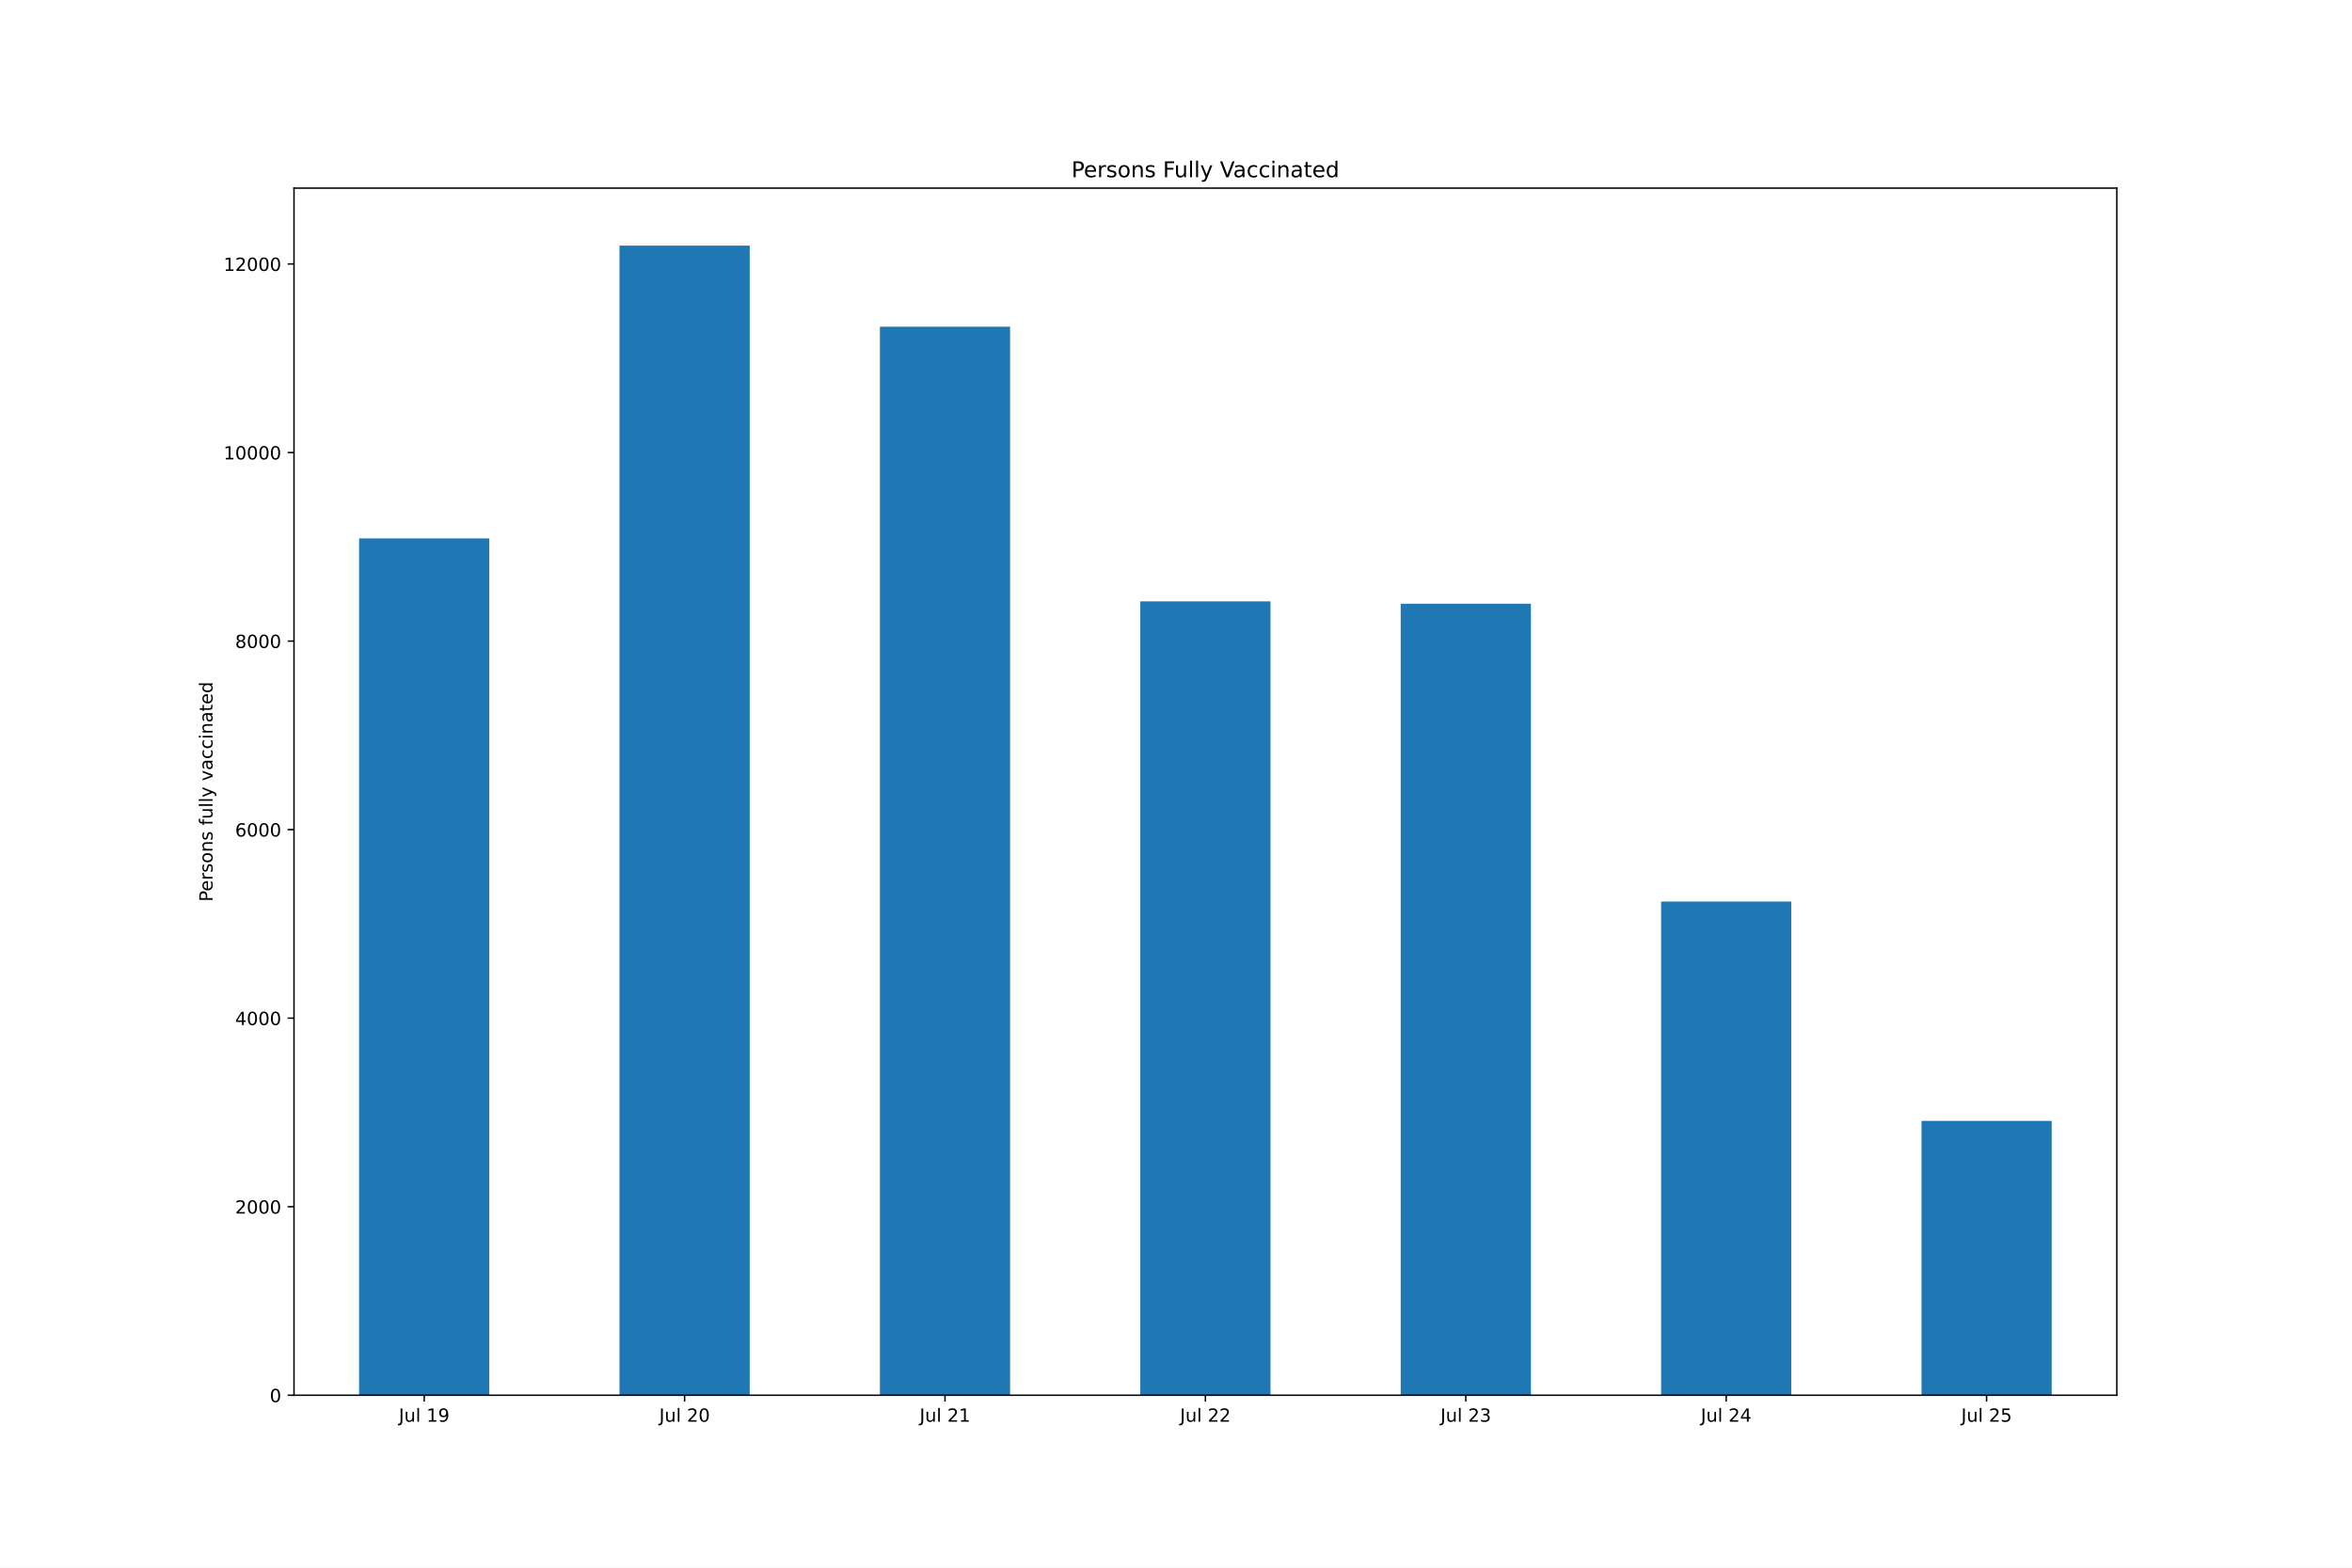
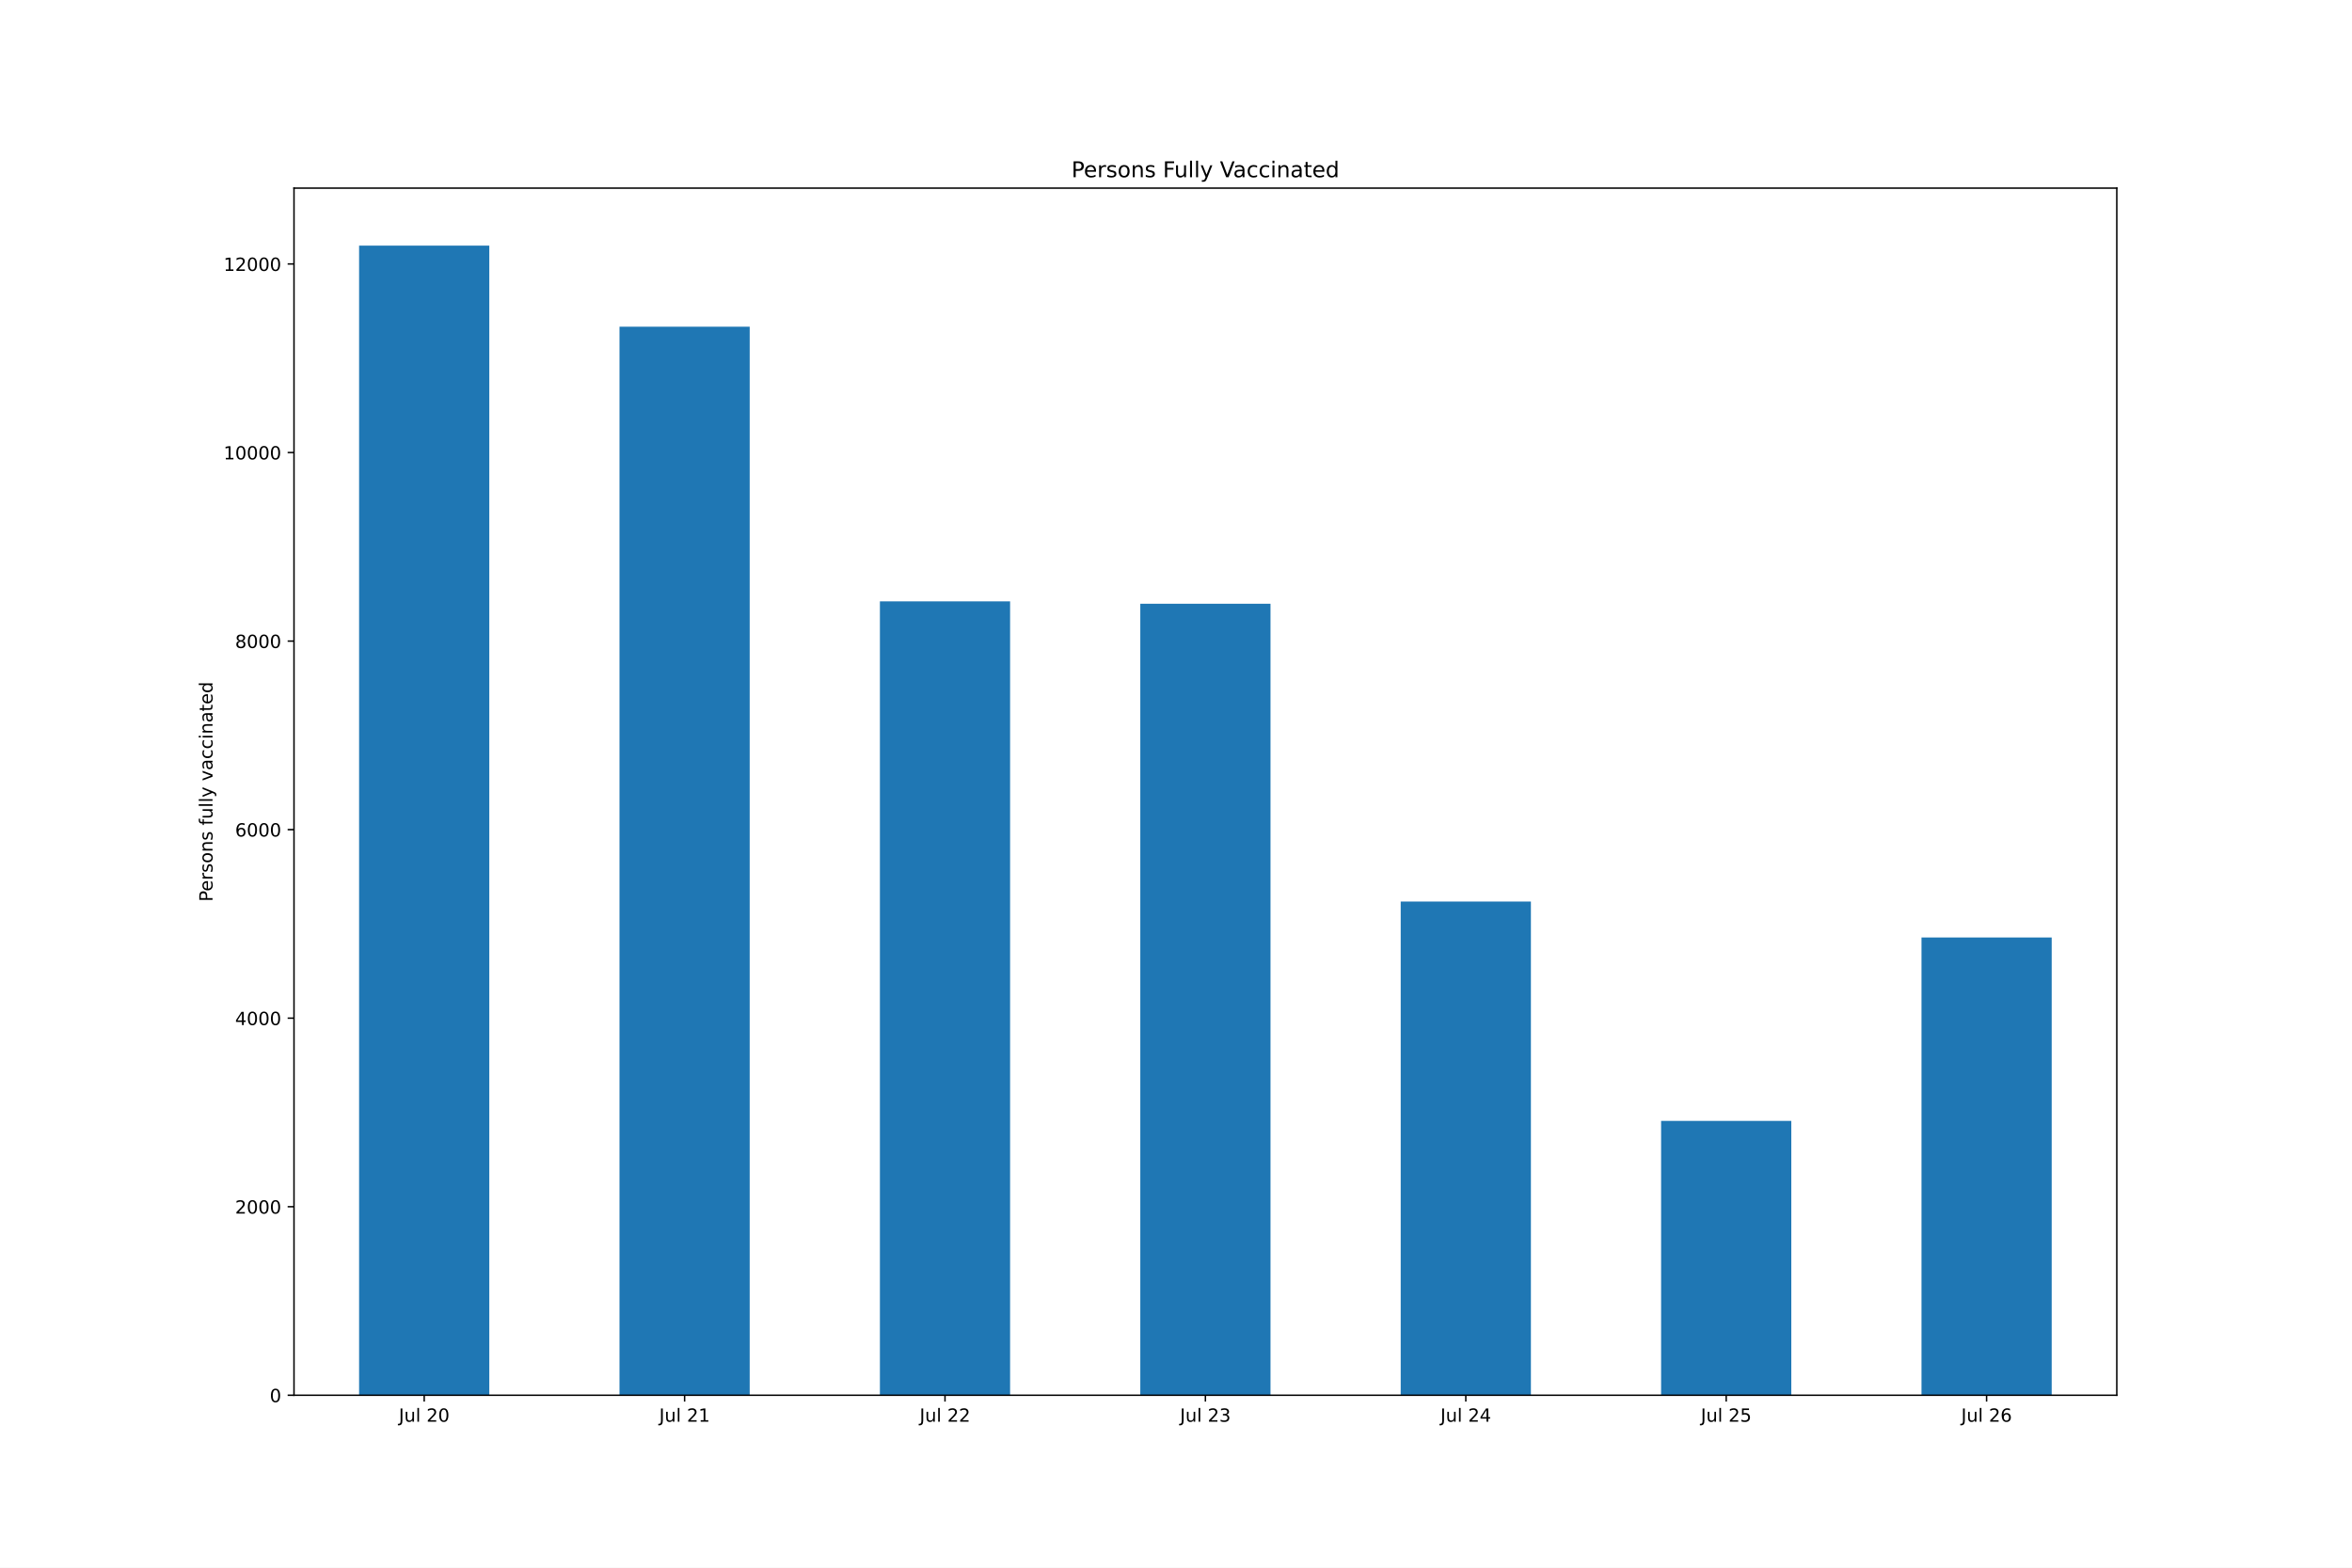
<svg xmlns="http://www.w3.org/2000/svg" xmlns:xlink="http://www.w3.org/1999/xlink" height="864pt" version="1.1" viewBox="0 0 1296 864" width="1296pt">
  <defs>
    <style type="text/css">*{stroke-linecap:butt;stroke-linejoin:round;}</style>
  </defs>
  <g id="figure_1">
    <g id="patch_1">
      <path d="M 0 864  L 1296 864  L 1296 0  L 0 0  z " style="fill:#ffffff;" />
    </g>
    <g id="axes_1">
      <g id="patch_2">
        <path d="M 162 768.96  L 1166.4 768.96  L 1166.4 103.68  L 162 103.68  z " style="fill:#ffffff;" />
      </g>
      <g id="patch_3">
-         <path clip-path="url(#p5fec65841a)" d="M 197.871 768.96  L 269.614 768.96  L 269.614 296.734  L 197.871 296.734  z " style="fill:#1f77b4;" />
+         <path clip-path="url(#p5e9b7f05d9)" d="M 197.871 768.96  L 269.614 768.96  L 269.614 135.36  L 197.871 135.36  z " style="fill:#1f77b4;" />
      </g>
      <g id="patch_4">
-         <path clip-path="url(#p5fec65841a)" d="M 341.357 768.96  L 413.1 768.96  L 413.1 135.36  L 341.357 135.36  z " style="fill:#1f77b4;" />
+         <path clip-path="url(#p5e9b7f05d9)" d="M 341.357 768.96  L 413.1 768.96  L 413.1 180.042  L 341.357 180.042  z " style="fill:#1f77b4;" />
      </g>
      <g id="patch_5">
-         <path clip-path="url(#p5fec65841a)" d="M 484.843 768.96  L 556.586 768.96  L 556.586 180.042  L 484.843 180.042  z " style="fill:#1f77b4;" />
+         <path clip-path="url(#p5e9b7f05d9)" d="M 484.843 768.96  L 556.586 768.96  L 556.586 331.441  L 484.843 331.441  z " style="fill:#1f77b4;" />
      </g>
      <g id="patch_6">
-         <path clip-path="url(#p5fec65841a)" d="M 628.329 768.96  L 700.071 768.96  L 700.071 331.441  L 628.329 331.441  z " style="fill:#1f77b4;" />
+         <path clip-path="url(#p5e9b7f05d9)" d="M 628.329 768.96  L 700.071 768.96  L 700.071 332.74  L 628.329 332.74  z " style="fill:#1f77b4;" />
      </g>
      <g id="patch_7">
-         <path clip-path="url(#p5fec65841a)" d="M 771.814 768.96  L 843.557 768.96  L 843.557 332.74  L 771.814 332.74  z " style="fill:#1f77b4;" />
+         <path clip-path="url(#p5e9b7f05d9)" d="M 771.814 768.96  L 843.557 768.96  L 843.557 496.868  L 771.814 496.868  z " style="fill:#1f77b4;" />
      </g>
      <g id="patch_8">
-         <path clip-path="url(#p5fec65841a)" d="M 915.3 768.96  L 987.043 768.96  L 987.043 496.868  L 915.3 496.868  z " style="fill:#1f77b4;" />
+         <path clip-path="url(#p5e9b7f05d9)" d="M 915.3 768.96  L 987.043 768.96  L 987.043 617.769  L 915.3 617.769  z " style="fill:#1f77b4;" />
      </g>
      <g id="patch_9">
-         <path clip-path="url(#p5fec65841a)" d="M 1058.786 768.96  L 1130.529 768.96  L 1130.529 617.769  L 1058.786 617.769  z " style="fill:#1f77b4;" />
+         <path clip-path="url(#p5e9b7f05d9)" d="M 1058.786 768.96  L 1130.529 768.96  L 1130.529 516.663  L 1058.786 516.663  z " style="fill:#1f77b4;" />
      </g>
      <g id="matplotlib.axis_1">
        <g id="xtick_1">
          <g id="line2d_1">
            <defs>
-               <path d="M 0 0  L 0 3.5  " id="m83909ebff6" style="stroke:#000000;stroke-width:0.8;" />
+               <path d="M 0 0  L 0 3.5  " id="mb1b403ea1f" style="stroke:#000000;stroke-width:0.8;" />
            </defs>
            <g>
-               <use style="stroke:#000000;stroke-width:0.8;" x="233.743" xlink:href="#m83909ebff6" y="768.96" />
+               <use style="stroke:#000000;stroke-width:0.8;" x="233.743" xlink:href="#mb1b403ea1f" y="768.96" />
            </g>
          </g>
          <g id="text_1">
            <g transform="translate(219.7585 783.5584)scale(0.1 -0.1)">
              <defs>
                <path d="M 628 4666  L 1259 4666  L 1259 325  Q 1259 -519 939 -900  Q 619 -1281 -91 -1281  L -331 -1281  L -331 -750  L -134 -750  Q 284 -750 456 -515  Q 628 -281 628 325  L 628 4666  z " id="DejaVuSans-4a" transform="scale(0.015625)" />
                <path d="M 544 1381  L 544 3500  L 1119 3500  L 1119 1403  Q 1119 906 1312 657  Q 1506 409 1894 409  Q 2359 409 2629 706  Q 2900 1003 2900 1516  L 2900 3500  L 3475 3500  L 3475 0  L 2900 0  L 2900 538  Q 2691 219 2414 64  Q 2138 -91 1772 -91  Q 1169 -91 856 284  Q 544 659 544 1381  z M 1991 3584  L 1991 3584  z " id="DejaVuSans-75" transform="scale(0.015625)" />
                <path d="M 603 4863  L 1178 4863  L 1178 0  L 603 0  L 603 4863  z " id="DejaVuSans-6c" transform="scale(0.015625)" />
                <path id="DejaVuSans-20" transform="scale(0.015625)" />
-                 <path d="M 794 531  L 1825 531  L 1825 4091  L 703 3866  L 703 4441  L 1819 4666  L 2450 4666  L 2450 531  L 3481 531  L 3481 0  L 794 0  L 794 531  z " id="DejaVuSans-31" transform="scale(0.015625)" />
-                 <path d="M 703 97  L 703 672  Q 941 559 1184 500  Q 1428 441 1663 441  Q 2288 441 2617 861  Q 2947 1281 2994 2138  Q 2813 1869 2534 1725  Q 2256 1581 1919 1581  Q 1219 1581 811 2004  Q 403 2428 403 3163  Q 403 3881 828 4315  Q 1253 4750 1959 4750  Q 2769 4750 3195 4129  Q 3622 3509 3622 2328  Q 3622 1225 3098 567  Q 2575 -91 1691 -91  Q 1453 -91 1209 -44  Q 966 3 703 97  z M 1959 2075  Q 2384 2075 2632 2365  Q 2881 2656 2881 3163  Q 2881 3666 2632 3958  Q 2384 4250 1959 4250  Q 1534 4250 1286 3958  Q 1038 3666 1038 3163  Q 1038 2656 1286 2365  Q 1534 2075 1959 2075  z " id="DejaVuSans-39" transform="scale(0.015625)" />
-               </defs>
-               <use xlink:href="#DejaVuSans-4a" />
-               <use x="29.492" xlink:href="#DejaVuSans-75" />
-               <use x="92.871" xlink:href="#DejaVuSans-6c" />
-               <use x="120.654" xlink:href="#DejaVuSans-20" />
-               <use x="152.441" xlink:href="#DejaVuSans-31" />
-               <use x="216.064" xlink:href="#DejaVuSans-39" />
+                 <path d="M 1228 531  L 3431 531  L 3431 0  L 469 0  L 469 531  Q 828 903 1448 1529  Q 2069 2156 2228 2338  Q 2531 2678 2651 2914  Q 2772 3150 2772 3378  Q 2772 3750 2511 3984  Q 2250 4219 1831 4219  Q 1534 4219 1204 4116  Q 875 4013 500 3803  L 500 4441  Q 881 4594 1212 4672  Q 1544 4750 1819 4750  Q 2544 4750 2975 4387  Q 3406 4025 3406 3419  Q 3406 3131 3298 2873  Q 3191 2616 2906 2266  Q 2828 2175 2409 1742  Q 1991 1309 1228 531  z " id="DejaVuSans-32" transform="scale(0.015625)" />
+                 <path d="M 2034 4250  Q 1547 4250 1301 3770  Q 1056 3291 1056 2328  Q 1056 1369 1301 889  Q 1547 409 2034 409  Q 2525 409 2770 889  Q 3016 1369 3016 2328  Q 3016 3291 2770 3770  Q 2525 4250 2034 4250  z M 2034 4750  Q 2819 4750 3233 4129  Q 3647 3509 3647 2328  Q 3647 1150 3233 529  Q 2819 -91 2034 -91  Q 1250 -91 836 529  Q 422 1150 422 2328  Q 422 3509 836 4129  Q 1250 4750 2034 4750  z " id="DejaVuSans-30" transform="scale(0.015625)" />
+               </defs>
+               <use xlink:href="#DejaVuSans-4a" />
+               <use x="29.492" xlink:href="#DejaVuSans-75" />
+               <use x="92.871" xlink:href="#DejaVuSans-6c" />
+               <use x="120.654" xlink:href="#DejaVuSans-20" />
+               <use x="152.441" xlink:href="#DejaVuSans-32" />
+               <use x="216.064" xlink:href="#DejaVuSans-30" />
            </g>
          </g>
        </g>
        <g id="xtick_2">
          <g id="line2d_2">
            <g>
-               <use style="stroke:#000000;stroke-width:0.8;" x="377.229" xlink:href="#m83909ebff6" y="768.96" />
+               <use style="stroke:#000000;stroke-width:0.8;" x="377.229" xlink:href="#mb1b403ea1f" y="768.96" />
            </g>
          </g>
          <g id="text_2">
            <g transform="translate(363.2442 783.5584)scale(0.1 -0.1)">
              <defs>
-                 <path d="M 1228 531  L 3431 531  L 3431 0  L 469 0  L 469 531  Q 828 903 1448 1529  Q 2069 2156 2228 2338  Q 2531 2678 2651 2914  Q 2772 3150 2772 3378  Q 2772 3750 2511 3984  Q 2250 4219 1831 4219  Q 1534 4219 1204 4116  Q 875 4013 500 3803  L 500 4441  Q 881 4594 1212 4672  Q 1544 4750 1819 4750  Q 2544 4750 2975 4387  Q 3406 4025 3406 3419  Q 3406 3131 3298 2873  Q 3191 2616 2906 2266  Q 2828 2175 2409 1742  Q 1991 1309 1228 531  z " id="DejaVuSans-32" transform="scale(0.015625)" />
-                 <path d="M 2034 4250  Q 1547 4250 1301 3770  Q 1056 3291 1056 2328  Q 1056 1369 1301 889  Q 1547 409 2034 409  Q 2525 409 2770 889  Q 3016 1369 3016 2328  Q 3016 3291 2770 3770  Q 2525 4250 2034 4250  z M 2034 4750  Q 2819 4750 3233 4129  Q 3647 3509 3647 2328  Q 3647 1150 3233 529  Q 2819 -91 2034 -91  Q 1250 -91 836 529  Q 422 1150 422 2328  Q 422 3509 836 4129  Q 1250 4750 2034 4750  z " id="DejaVuSans-30" transform="scale(0.015625)" />
-               </defs>
-               <use xlink:href="#DejaVuSans-4a" />
-               <use x="29.492" xlink:href="#DejaVuSans-75" />
-               <use x="92.871" xlink:href="#DejaVuSans-6c" />
-               <use x="120.654" xlink:href="#DejaVuSans-20" />
-               <use x="152.441" xlink:href="#DejaVuSans-32" />
-               <use x="216.064" xlink:href="#DejaVuSans-30" />
+                 <path d="M 794 531  L 1825 531  L 1825 4091  L 703 3866  L 703 4441  L 1819 4666  L 2450 4666  L 2450 531  L 3481 531  L 3481 0  L 794 0  L 794 531  z " id="DejaVuSans-31" transform="scale(0.015625)" />
+               </defs>
+               <use xlink:href="#DejaVuSans-4a" />
+               <use x="29.492" xlink:href="#DejaVuSans-75" />
+               <use x="92.871" xlink:href="#DejaVuSans-6c" />
+               <use x="120.654" xlink:href="#DejaVuSans-20" />
+               <use x="152.441" xlink:href="#DejaVuSans-32" />
+               <use x="216.064" xlink:href="#DejaVuSans-31" />
            </g>
          </g>
        </g>
        <g id="xtick_3">
          <g id="line2d_3">
            <g>
-               <use style="stroke:#000000;stroke-width:0.8;" x="520.714" xlink:href="#m83909ebff6" y="768.96" />
+               <use style="stroke:#000000;stroke-width:0.8;" x="520.714" xlink:href="#mb1b403ea1f" y="768.96" />
            </g>
          </g>
          <g id="text_3">
            <g transform="translate(506.7299 783.5584)scale(0.1 -0.1)">
              <use xlink:href="#DejaVuSans-4a" />
              <use x="29.492" xlink:href="#DejaVuSans-75" />
              <use x="92.871" xlink:href="#DejaVuSans-6c" />
              <use x="120.654" xlink:href="#DejaVuSans-20" />
              <use x="152.441" xlink:href="#DejaVuSans-32" />
-               <use x="216.064" xlink:href="#DejaVuSans-31" />
+               <use x="216.064" xlink:href="#DejaVuSans-32" />
            </g>
          </g>
        </g>
        <g id="xtick_4">
          <g id="line2d_4">
            <g>
-               <use style="stroke:#000000;stroke-width:0.8;" x="664.2" xlink:href="#m83909ebff6" y="768.96" />
+               <use style="stroke:#000000;stroke-width:0.8;" x="664.2" xlink:href="#mb1b403ea1f" y="768.96" />
            </g>
          </g>
          <g id="text_4">
            <g transform="translate(650.2156 783.5584)scale(0.1 -0.1)">
-               <use xlink:href="#DejaVuSans-4a" />
-               <use x="29.492" xlink:href="#DejaVuSans-75" />
-               <use x="92.871" xlink:href="#DejaVuSans-6c" />
-               <use x="120.654" xlink:href="#DejaVuSans-20" />
-               <use x="152.441" xlink:href="#DejaVuSans-32" />
-               <use x="216.064" xlink:href="#DejaVuSans-32" />
+               <defs>
+                 <path d="M 2597 2516  Q 3050 2419 3304 2112  Q 3559 1806 3559 1356  Q 3559 666 3084 287  Q 2609 -91 1734 -91  Q 1441 -91 1130 -33  Q 819 25 488 141  L 488 750  Q 750 597 1062 519  Q 1375 441 1716 441  Q 2309 441 2620 675  Q 2931 909 2931 1356  Q 2931 1769 2642 2001  Q 2353 2234 1838 2234  L 1294 2234  L 1294 2753  L 1863 2753  Q 2328 2753 2575 2939  Q 2822 3125 2822 3475  Q 2822 3834 2567 4026  Q 2313 4219 1838 4219  Q 1578 4219 1281 4162  Q 984 4106 628 3988  L 628 4550  Q 988 4650 1302 4700  Q 1616 4750 1894 4750  Q 2613 4750 3031 4423  Q 3450 4097 3450 3541  Q 3450 3153 3228 2886  Q 3006 2619 2597 2516  z " id="DejaVuSans-33" transform="scale(0.015625)" />
+               </defs>
+               <use xlink:href="#DejaVuSans-4a" />
+               <use x="29.492" xlink:href="#DejaVuSans-75" />
+               <use x="92.871" xlink:href="#DejaVuSans-6c" />
+               <use x="120.654" xlink:href="#DejaVuSans-20" />
+               <use x="152.441" xlink:href="#DejaVuSans-32" />
+               <use x="216.064" xlink:href="#DejaVuSans-33" />
            </g>
          </g>
        </g>
        <g id="xtick_5">
          <g id="line2d_5">
            <g>
-               <use style="stroke:#000000;stroke-width:0.8;" x="807.686" xlink:href="#m83909ebff6" y="768.96" />
+               <use style="stroke:#000000;stroke-width:0.8;" x="807.686" xlink:href="#mb1b403ea1f" y="768.96" />
            </g>
          </g>
          <g id="text_5">
            <g transform="translate(793.7013 783.5584)scale(0.1 -0.1)">
              <defs>
-                 <path d="M 2597 2516  Q 3050 2419 3304 2112  Q 3559 1806 3559 1356  Q 3559 666 3084 287  Q 2609 -91 1734 -91  Q 1441 -91 1130 -33  Q 819 25 488 141  L 488 750  Q 750 597 1062 519  Q 1375 441 1716 441  Q 2309 441 2620 675  Q 2931 909 2931 1356  Q 2931 1769 2642 2001  Q 2353 2234 1838 2234  L 1294 2234  L 1294 2753  L 1863 2753  Q 2328 2753 2575 2939  Q 2822 3125 2822 3475  Q 2822 3834 2567 4026  Q 2313 4219 1838 4219  Q 1578 4219 1281 4162  Q 984 4106 628 3988  L 628 4550  Q 988 4650 1302 4700  Q 1616 4750 1894 4750  Q 2613 4750 3031 4423  Q 3450 4097 3450 3541  Q 3450 3153 3228 2886  Q 3006 2619 2597 2516  z " id="DejaVuSans-33" transform="scale(0.015625)" />
-               </defs>
-               <use xlink:href="#DejaVuSans-4a" />
-               <use x="29.492" xlink:href="#DejaVuSans-75" />
-               <use x="92.871" xlink:href="#DejaVuSans-6c" />
-               <use x="120.654" xlink:href="#DejaVuSans-20" />
-               <use x="152.441" xlink:href="#DejaVuSans-32" />
-               <use x="216.064" xlink:href="#DejaVuSans-33" />
+                 <path d="M 2419 4116  L 825 1625  L 2419 1625  L 2419 4116  z M 2253 4666  L 3047 4666  L 3047 1625  L 3713 1625  L 3713 1100  L 3047 1100  L 3047 0  L 2419 0  L 2419 1100  L 313 1100  L 313 1709  L 2253 4666  z " id="DejaVuSans-34" transform="scale(0.015625)" />
+               </defs>
+               <use xlink:href="#DejaVuSans-4a" />
+               <use x="29.492" xlink:href="#DejaVuSans-75" />
+               <use x="92.871" xlink:href="#DejaVuSans-6c" />
+               <use x="120.654" xlink:href="#DejaVuSans-20" />
+               <use x="152.441" xlink:href="#DejaVuSans-32" />
+               <use x="216.064" xlink:href="#DejaVuSans-34" />
            </g>
          </g>
        </g>
        <g id="xtick_6">
          <g id="line2d_6">
            <g>
-               <use style="stroke:#000000;stroke-width:0.8;" x="951.171" xlink:href="#m83909ebff6" y="768.96" />
+               <use style="stroke:#000000;stroke-width:0.8;" x="951.171" xlink:href="#mb1b403ea1f" y="768.96" />
            </g>
          </g>
          <g id="text_6">
            <g transform="translate(937.1871 783.5584)scale(0.1 -0.1)">
              <defs>
-                 <path d="M 2419 4116  L 825 1625  L 2419 1625  L 2419 4116  z M 2253 4666  L 3047 4666  L 3047 1625  L 3713 1625  L 3713 1100  L 3047 1100  L 3047 0  L 2419 0  L 2419 1100  L 313 1100  L 313 1709  L 2253 4666  z " id="DejaVuSans-34" transform="scale(0.015625)" />
-               </defs>
-               <use xlink:href="#DejaVuSans-4a" />
-               <use x="29.492" xlink:href="#DejaVuSans-75" />
-               <use x="92.871" xlink:href="#DejaVuSans-6c" />
-               <use x="120.654" xlink:href="#DejaVuSans-20" />
-               <use x="152.441" xlink:href="#DejaVuSans-32" />
-               <use x="216.064" xlink:href="#DejaVuSans-34" />
+                 <path d="M 691 4666  L 3169 4666  L 3169 4134  L 1269 4134  L 1269 2991  Q 1406 3038 1543 3061  Q 1681 3084 1819 3084  Q 2600 3084 3056 2656  Q 3513 2228 3513 1497  Q 3513 744 3044 326  Q 2575 -91 1722 -91  Q 1428 -91 1123 -41  Q 819 9 494 109  L 494 744  Q 775 591 1075 516  Q 1375 441 1709 441  Q 2250 441 2565 725  Q 2881 1009 2881 1497  Q 2881 1984 2565 2268  Q 2250 2553 1709 2553  Q 1456 2553 1204 2497  Q 953 2441 691 2322  L 691 4666  z " id="DejaVuSans-35" transform="scale(0.015625)" />
+               </defs>
+               <use xlink:href="#DejaVuSans-4a" />
+               <use x="29.492" xlink:href="#DejaVuSans-75" />
+               <use x="92.871" xlink:href="#DejaVuSans-6c" />
+               <use x="120.654" xlink:href="#DejaVuSans-20" />
+               <use x="152.441" xlink:href="#DejaVuSans-32" />
+               <use x="216.064" xlink:href="#DejaVuSans-35" />
            </g>
          </g>
        </g>
        <g id="xtick_7">
          <g id="line2d_7">
            <g>
-               <use style="stroke:#000000;stroke-width:0.8;" x="1094.657" xlink:href="#m83909ebff6" y="768.96" />
+               <use style="stroke:#000000;stroke-width:0.8;" x="1094.657" xlink:href="#mb1b403ea1f" y="768.96" />
            </g>
          </g>
          <g id="text_7">
            <g transform="translate(1080.673 783.5584)scale(0.1 -0.1)">
              <defs>
-                 <path d="M 691 4666  L 3169 4666  L 3169 4134  L 1269 4134  L 1269 2991  Q 1406 3038 1543 3061  Q 1681 3084 1819 3084  Q 2600 3084 3056 2656  Q 3513 2228 3513 1497  Q 3513 744 3044 326  Q 2575 -91 1722 -91  Q 1428 -91 1123 -41  Q 819 9 494 109  L 494 744  Q 775 591 1075 516  Q 1375 441 1709 441  Q 2250 441 2565 725  Q 2881 1009 2881 1497  Q 2881 1984 2565 2268  Q 2250 2553 1709 2553  Q 1456 2553 1204 2497  Q 953 2441 691 2322  L 691 4666  z " id="DejaVuSans-35" transform="scale(0.015625)" />
-               </defs>
-               <use xlink:href="#DejaVuSans-4a" />
-               <use x="29.492" xlink:href="#DejaVuSans-75" />
-               <use x="92.871" xlink:href="#DejaVuSans-6c" />
-               <use x="120.654" xlink:href="#DejaVuSans-20" />
-               <use x="152.441" xlink:href="#DejaVuSans-32" />
-               <use x="216.064" xlink:href="#DejaVuSans-35" />
+                 <path d="M 2113 2584  Q 1688 2584 1439 2293  Q 1191 2003 1191 1497  Q 1191 994 1439 701  Q 1688 409 2113 409  Q 2538 409 2786 701  Q 3034 994 3034 1497  Q 3034 2003 2786 2293  Q 2538 2584 2113 2584  z M 3366 4563  L 3366 3988  Q 3128 4100 2886 4159  Q 2644 4219 2406 4219  Q 1781 4219 1451 3797  Q 1122 3375 1075 2522  Q 1259 2794 1537 2939  Q 1816 3084 2150 3084  Q 2853 3084 3261 2657  Q 3669 2231 3669 1497  Q 3669 778 3244 343  Q 2819 -91 2113 -91  Q 1303 -91 875 529  Q 447 1150 447 2328  Q 447 3434 972 4092  Q 1497 4750 2381 4750  Q 2619 4750 2861 4703  Q 3103 4656 3366 4563  z " id="DejaVuSans-36" transform="scale(0.015625)" />
+               </defs>
+               <use xlink:href="#DejaVuSans-4a" />
+               <use x="29.492" xlink:href="#DejaVuSans-75" />
+               <use x="92.871" xlink:href="#DejaVuSans-6c" />
+               <use x="120.654" xlink:href="#DejaVuSans-20" />
+               <use x="152.441" xlink:href="#DejaVuSans-32" />
+               <use x="216.064" xlink:href="#DejaVuSans-36" />
            </g>
          </g>
        </g>
      </g>
      <g id="matplotlib.axis_2">
        <g id="ytick_1">
          <g id="line2d_8">
            <defs>
-               <path d="M 0 0  L -3.5 0  " id="m94d1705aee" style="stroke:#000000;stroke-width:0.8;" />
+               <path d="M 0 0  L -3.5 0  " id="m53d32d65b7" style="stroke:#000000;stroke-width:0.8;" />
            </defs>
            <g>
-               <use style="stroke:#000000;stroke-width:0.8;" x="162" xlink:href="#m94d1705aee" y="768.96" />
+               <use style="stroke:#000000;stroke-width:0.8;" x="162" xlink:href="#m53d32d65b7" y="768.96" />
            </g>
          </g>
          <g id="text_8">
            <g transform="translate(148.6375 772.7592)scale(0.1 -0.1)">
              <use xlink:href="#DejaVuSans-30" />
            </g>
          </g>
        </g>
        <g id="ytick_2">
          <g id="line2d_9">
            <g>
-               <use style="stroke:#000000;stroke-width:0.8;" x="162" xlink:href="#m94d1705aee" y="665.049" />
+               <use style="stroke:#000000;stroke-width:0.8;" x="162" xlink:href="#m53d32d65b7" y="665.049" />
            </g>
          </g>
          <g id="text_9">
            <g transform="translate(129.55 668.8478)scale(0.1 -0.1)">
              <use xlink:href="#DejaVuSans-32" />
              <use x="63.623" xlink:href="#DejaVuSans-30" />
              <use x="127.246" xlink:href="#DejaVuSans-30" />
              <use x="190.869" xlink:href="#DejaVuSans-30" />
            </g>
          </g>
        </g>
        <g id="ytick_3">
          <g id="line2d_10">
            <g>
-               <use style="stroke:#000000;stroke-width:0.8;" x="162" xlink:href="#m94d1705aee" y="561.137" />
+               <use style="stroke:#000000;stroke-width:0.8;" x="162" xlink:href="#m53d32d65b7" y="561.137" />
            </g>
          </g>
          <g id="text_10">
            <g transform="translate(129.55 564.9363)scale(0.1 -0.1)">
              <use xlink:href="#DejaVuSans-34" />
              <use x="63.623" xlink:href="#DejaVuSans-30" />
              <use x="127.246" xlink:href="#DejaVuSans-30" />
              <use x="190.869" xlink:href="#DejaVuSans-30" />
            </g>
          </g>
        </g>
        <g id="ytick_4">
          <g id="line2d_11">
            <g>
-               <use style="stroke:#000000;stroke-width:0.8;" x="162" xlink:href="#m94d1705aee" y="457.226" />
+               <use style="stroke:#000000;stroke-width:0.8;" x="162" xlink:href="#m53d32d65b7" y="457.226" />
            </g>
          </g>
          <g id="text_11">
            <g transform="translate(129.55 461.0249)scale(0.1 -0.1)">
-               <defs>
-                 <path d="M 2113 2584  Q 1688 2584 1439 2293  Q 1191 2003 1191 1497  Q 1191 994 1439 701  Q 1688 409 2113 409  Q 2538 409 2786 701  Q 3034 994 3034 1497  Q 3034 2003 2786 2293  Q 2538 2584 2113 2584  z M 3366 4563  L 3366 3988  Q 3128 4100 2886 4159  Q 2644 4219 2406 4219  Q 1781 4219 1451 3797  Q 1122 3375 1075 2522  Q 1259 2794 1537 2939  Q 1816 3084 2150 3084  Q 2853 3084 3261 2657  Q 3669 2231 3669 1497  Q 3669 778 3244 343  Q 2819 -91 2113 -91  Q 1303 -91 875 529  Q 447 1150 447 2328  Q 447 3434 972 4092  Q 1497 4750 2381 4750  Q 2619 4750 2861 4703  Q 3103 4656 3366 4563  z " id="DejaVuSans-36" transform="scale(0.015625)" />
-               </defs>
              <use xlink:href="#DejaVuSans-36" />
              <use x="63.623" xlink:href="#DejaVuSans-30" />
              <use x="127.246" xlink:href="#DejaVuSans-30" />
              <use x="190.869" xlink:href="#DejaVuSans-30" />
            </g>
          </g>
        </g>
        <g id="ytick_5">
          <g id="line2d_12">
            <g>
-               <use style="stroke:#000000;stroke-width:0.8;" x="162" xlink:href="#m94d1705aee" y="353.314" />
+               <use style="stroke:#000000;stroke-width:0.8;" x="162" xlink:href="#m53d32d65b7" y="353.314" />
            </g>
          </g>
          <g id="text_12">
            <g transform="translate(129.55 357.1135)scale(0.1 -0.1)">
              <defs>
                <path d="M 2034 2216  Q 1584 2216 1326 1975  Q 1069 1734 1069 1313  Q 1069 891 1326 650  Q 1584 409 2034 409  Q 2484 409 2743 651  Q 3003 894 3003 1313  Q 3003 1734 2745 1975  Q 2488 2216 2034 2216  z M 1403 2484  Q 997 2584 770 2862  Q 544 3141 544 3541  Q 544 4100 942 4425  Q 1341 4750 2034 4750  Q 2731 4750 3128 4425  Q 3525 4100 3525 3541  Q 3525 3141 3298 2862  Q 3072 2584 2669 2484  Q 3125 2378 3379 2068  Q 3634 1759 3634 1313  Q 3634 634 3220 271  Q 2806 -91 2034 -91  Q 1263 -91 848 271  Q 434 634 434 1313  Q 434 1759 690 2068  Q 947 2378 1403 2484  z M 1172 3481  Q 1172 3119 1398 2916  Q 1625 2713 2034 2713  Q 2441 2713 2670 2916  Q 2900 3119 2900 3481  Q 2900 3844 2670 4047  Q 2441 4250 2034 4250  Q 1625 4250 1398 4047  Q 1172 3844 1172 3481  z " id="DejaVuSans-38" transform="scale(0.015625)" />
              </defs>
              <use xlink:href="#DejaVuSans-38" />
              <use x="63.623" xlink:href="#DejaVuSans-30" />
              <use x="127.246" xlink:href="#DejaVuSans-30" />
              <use x="190.869" xlink:href="#DejaVuSans-30" />
            </g>
          </g>
        </g>
        <g id="ytick_6">
          <g id="line2d_13">
            <g>
-               <use style="stroke:#000000;stroke-width:0.8;" x="162" xlink:href="#m94d1705aee" y="249.403" />
+               <use style="stroke:#000000;stroke-width:0.8;" x="162" xlink:href="#m53d32d65b7" y="249.403" />
            </g>
          </g>
          <g id="text_13">
            <g transform="translate(123.1875 253.202)scale(0.1 -0.1)">
              <use xlink:href="#DejaVuSans-31" />
              <use x="63.623" xlink:href="#DejaVuSans-30" />
              <use x="127.246" xlink:href="#DejaVuSans-30" />
              <use x="190.869" xlink:href="#DejaVuSans-30" />
              <use x="254.492" xlink:href="#DejaVuSans-30" />
            </g>
          </g>
        </g>
        <g id="ytick_7">
          <g id="line2d_14">
            <g>
-               <use style="stroke:#000000;stroke-width:0.8;" x="162" xlink:href="#m94d1705aee" y="145.491" />
+               <use style="stroke:#000000;stroke-width:0.8;" x="162" xlink:href="#m53d32d65b7" y="145.491" />
            </g>
          </g>
          <g id="text_14">
            <g transform="translate(123.1875 149.2906)scale(0.1 -0.1)">
              <use xlink:href="#DejaVuSans-31" />
              <use x="63.623" xlink:href="#DejaVuSans-32" />
              <use x="127.246" xlink:href="#DejaVuSans-30" />
              <use x="190.869" xlink:href="#DejaVuSans-30" />
              <use x="254.492" xlink:href="#DejaVuSans-30" />
            </g>
          </g>
        </g>
        <g id="text_15">
          <g transform="translate(117.1078 496.9223)rotate(-90)scale(0.1 -0.1)">
            <defs>
              <path d="M 1259 4147  L 1259 2394  L 2053 2394  Q 2494 2394 2734 2622  Q 2975 2850 2975 3272  Q 2975 3691 2734 3919  Q 2494 4147 2053 4147  L 1259 4147  z M 628 4666  L 2053 4666  Q 2838 4666 3239 4311  Q 3641 3956 3641 3272  Q 3641 2581 3239 2228  Q 2838 1875 2053 1875  L 1259 1875  L 1259 0  L 628 0  L 628 4666  z " id="DejaVuSans-50" transform="scale(0.015625)" />
              <path d="M 3597 1894  L 3597 1613  L 953 1613  Q 991 1019 1311 708  Q 1631 397 2203 397  Q 2534 397 2845 478  Q 3156 559 3463 722  L 3463 178  Q 3153 47 2828 -22  Q 2503 -91 2169 -91  Q 1331 -91 842 396  Q 353 884 353 1716  Q 353 2575 817 3079  Q 1281 3584 2069 3584  Q 2775 3584 3186 3129  Q 3597 2675 3597 1894  z M 3022 2063  Q 3016 2534 2758 2815  Q 2500 3097 2075 3097  Q 1594 3097 1305 2825  Q 1016 2553 972 2059  L 3022 2063  z " id="DejaVuSans-65" transform="scale(0.015625)" />
              <path d="M 2631 2963  Q 2534 3019 2420 3045  Q 2306 3072 2169 3072  Q 1681 3072 1420 2755  Q 1159 2438 1159 1844  L 1159 0  L 581 0  L 581 3500  L 1159 3500  L 1159 2956  Q 1341 3275 1631 3429  Q 1922 3584 2338 3584  Q 2397 3584 2469 3576  Q 2541 3569 2628 3553  L 2631 2963  z " id="DejaVuSans-72" transform="scale(0.015625)" />
              <path d="M 2834 3397  L 2834 2853  Q 2591 2978 2328 3040  Q 2066 3103 1784 3103  Q 1356 3103 1142 2972  Q 928 2841 928 2578  Q 928 2378 1081 2264  Q 1234 2150 1697 2047  L 1894 2003  Q 2506 1872 2764 1633  Q 3022 1394 3022 966  Q 3022 478 2636 193  Q 2250 -91 1575 -91  Q 1294 -91 989 -36  Q 684 19 347 128  L 347 722  Q 666 556 975 473  Q 1284 391 1588 391  Q 1994 391 2212 530  Q 2431 669 2431 922  Q 2431 1156 2273 1281  Q 2116 1406 1581 1522  L 1381 1569  Q 847 1681 609 1914  Q 372 2147 372 2553  Q 372 3047 722 3315  Q 1072 3584 1716 3584  Q 2034 3584 2315 3537  Q 2597 3491 2834 3397  z " id="DejaVuSans-73" transform="scale(0.015625)" />
              <path d="M 1959 3097  Q 1497 3097 1228 2736  Q 959 2375 959 1747  Q 959 1119 1226 758  Q 1494 397 1959 397  Q 2419 397 2687 759  Q 2956 1122 2956 1747  Q 2956 2369 2687 2733  Q 2419 3097 1959 3097  z M 1959 3584  Q 2709 3584 3137 3096  Q 3566 2609 3566 1747  Q 3566 888 3137 398  Q 2709 -91 1959 -91  Q 1206 -91 779 398  Q 353 888 353 1747  Q 353 2609 779 3096  Q 1206 3584 1959 3584  z " id="DejaVuSans-6f" transform="scale(0.015625)" />
              <path d="M 3513 2113  L 3513 0  L 2938 0  L 2938 2094  Q 2938 2591 2744 2837  Q 2550 3084 2163 3084  Q 1697 3084 1428 2787  Q 1159 2491 1159 1978  L 1159 0  L 581 0  L 581 3500  L 1159 3500  L 1159 2956  Q 1366 3272 1645 3428  Q 1925 3584 2291 3584  Q 2894 3584 3203 3211  Q 3513 2838 3513 2113  z " id="DejaVuSans-6e" transform="scale(0.015625)" />
              <path d="M 2375 4863  L 2375 4384  L 1825 4384  Q 1516 4384 1395 4259  Q 1275 4134 1275 3809  L 1275 3500  L 2222 3500  L 2222 3053  L 1275 3053  L 1275 0  L 697 0  L 697 3053  L 147 3053  L 147 3500  L 697 3500  L 697 3744  Q 697 4328 969 4595  Q 1241 4863 1831 4863  L 2375 4863  z " id="DejaVuSans-66" transform="scale(0.015625)" />
              <path d="M 2059 -325  Q 1816 -950 1584 -1140  Q 1353 -1331 966 -1331  L 506 -1331  L 506 -850  L 844 -850  Q 1081 -850 1212 -737  Q 1344 -625 1503 -206  L 1606 56  L 191 3500  L 800 3500  L 1894 763  L 2988 3500  L 3597 3500  L 2059 -325  z " id="DejaVuSans-79" transform="scale(0.015625)" />
              <path d="M 191 3500  L 800 3500  L 1894 563  L 2988 3500  L 3597 3500  L 2284 0  L 1503 0  L 191 3500  z " id="DejaVuSans-76" transform="scale(0.015625)" />
              <path d="M 2194 1759  Q 1497 1759 1228 1600  Q 959 1441 959 1056  Q 959 750 1161 570  Q 1363 391 1709 391  Q 2188 391 2477 730  Q 2766 1069 2766 1631  L 2766 1759  L 2194 1759  z M 3341 1997  L 3341 0  L 2766 0  L 2766 531  Q 2569 213 2275 61  Q 1981 -91 1556 -91  Q 1019 -91 701 211  Q 384 513 384 1019  Q 384 1609 779 1909  Q 1175 2209 1959 2209  L 2766 2209  L 2766 2266  Q 2766 2663 2505 2880  Q 2244 3097 1772 3097  Q 1472 3097 1187 3025  Q 903 2953 641 2809  L 641 3341  Q 956 3463 1253 3523  Q 1550 3584 1831 3584  Q 2591 3584 2966 3190  Q 3341 2797 3341 1997  z " id="DejaVuSans-61" transform="scale(0.015625)" />
              <path d="M 3122 3366  L 3122 2828  Q 2878 2963 2633 3030  Q 2388 3097 2138 3097  Q 1578 3097 1268 2742  Q 959 2388 959 1747  Q 959 1106 1268 751  Q 1578 397 2138 397  Q 2388 397 2633 464  Q 2878 531 3122 666  L 3122 134  Q 2881 22 2623 -34  Q 2366 -91 2075 -91  Q 1284 -91 818 406  Q 353 903 353 1747  Q 353 2603 823 3093  Q 1294 3584 2113 3584  Q 2378 3584 2631 3529  Q 2884 3475 3122 3366  z " id="DejaVuSans-63" transform="scale(0.015625)" />
              <path d="M 603 3500  L 1178 3500  L 1178 0  L 603 0  L 603 3500  z M 603 4863  L 1178 4863  L 1178 4134  L 603 4134  L 603 4863  z " id="DejaVuSans-69" transform="scale(0.015625)" />
              <path d="M 1172 4494  L 1172 3500  L 2356 3500  L 2356 3053  L 1172 3053  L 1172 1153  Q 1172 725 1289 603  Q 1406 481 1766 481  L 2356 481  L 2356 0  L 1766 0  Q 1100 0 847 248  Q 594 497 594 1153  L 594 3053  L 172 3053  L 172 3500  L 594 3500  L 594 4494  L 1172 4494  z " id="DejaVuSans-74" transform="scale(0.015625)" />
              <path d="M 2906 2969  L 2906 4863  L 3481 4863  L 3481 0  L 2906 0  L 2906 525  Q 2725 213 2448 61  Q 2172 -91 1784 -91  Q 1150 -91 751 415  Q 353 922 353 1747  Q 353 2572 751 3078  Q 1150 3584 1784 3584  Q 2172 3584 2448 3432  Q 2725 3281 2906 2969  z M 947 1747  Q 947 1113 1208 752  Q 1469 391 1925 391  Q 2381 391 2643 752  Q 2906 1113 2906 1747  Q 2906 2381 2643 2742  Q 2381 3103 1925 3103  Q 1469 3103 1208 2742  Q 947 2381 947 1747  z " id="DejaVuSans-64" transform="scale(0.015625)" />
            </defs>
            <use xlink:href="#DejaVuSans-50" />
            <use x="56.678" xlink:href="#DejaVuSans-65" />
            <use x="118.201" xlink:href="#DejaVuSans-72" />
            <use x="159.314" xlink:href="#DejaVuSans-73" />
            <use x="211.414" xlink:href="#DejaVuSans-6f" />
            <use x="272.596" xlink:href="#DejaVuSans-6e" />
            <use x="335.975" xlink:href="#DejaVuSans-73" />
            <use x="388.074" xlink:href="#DejaVuSans-20" />
            <use x="419.861" xlink:href="#DejaVuSans-66" />
            <use x="455.066" xlink:href="#DejaVuSans-75" />
            <use x="518.445" xlink:href="#DejaVuSans-6c" />
            <use x="546.229" xlink:href="#DejaVuSans-6c" />
            <use x="574.012" xlink:href="#DejaVuSans-79" />
            <use x="633.191" xlink:href="#DejaVuSans-20" />
            <use x="664.979" xlink:href="#DejaVuSans-76" />
            <use x="724.158" xlink:href="#DejaVuSans-61" />
            <use x="785.438" xlink:href="#DejaVuSans-63" />
            <use x="840.418" xlink:href="#DejaVuSans-63" />
            <use x="895.398" xlink:href="#DejaVuSans-69" />
            <use x="923.182" xlink:href="#DejaVuSans-6e" />
            <use x="986.561" xlink:href="#DejaVuSans-61" />
            <use x="1047.84" xlink:href="#DejaVuSans-74" />
            <use x="1087.049" xlink:href="#DejaVuSans-65" />
            <use x="1148.572" xlink:href="#DejaVuSans-64" />
          </g>
        </g>
      </g>
      <g id="line2d_15">
-         <path clip-path="url(#p5fec65841a)" style="fill:none;stroke:#ffa500;stroke-linecap:square;stroke-width:1.5;" />
+         <path clip-path="url(#p5e9b7f05d9)" style="fill:none;stroke:#ffa500;stroke-linecap:square;stroke-width:1.5;" />
      </g>
      <g id="patch_10">
        <path d="M 162 768.96  L 162 103.68  " style="fill:none;stroke:#000000;stroke-linecap:square;stroke-linejoin:miter;stroke-width:0.8;" />
      </g>
      <g id="patch_11">
        <path d="M 1166.4 768.96  L 1166.4 103.68  " style="fill:none;stroke:#000000;stroke-linecap:square;stroke-linejoin:miter;stroke-width:0.8;" />
      </g>
      <g id="patch_12">
        <path d="M 162 768.96  L 1166.4 768.96  " style="fill:none;stroke:#000000;stroke-linecap:square;stroke-linejoin:miter;stroke-width:0.8;" />
      </g>
      <g id="patch_13">
        <path d="M 162 103.68  L 1166.4 103.68  " style="fill:none;stroke:#000000;stroke-linecap:square;stroke-linejoin:miter;stroke-width:0.8;" />
      </g>
      <g id="text_16">
        <g transform="translate(590.3803 97.68)scale(0.12 -0.12)">
          <defs>
            <path d="M 628 4666  L 3309 4666  L 3309 4134  L 1259 4134  L 1259 2759  L 3109 2759  L 3109 2228  L 1259 2228  L 1259 0  L 628 0  L 628 4666  z " id="DejaVuSans-46" transform="scale(0.015625)" />
            <path d="M 1831 0  L 50 4666  L 709 4666  L 2188 738  L 3669 4666  L 4325 4666  L 2547 0  L 1831 0  z " id="DejaVuSans-56" transform="scale(0.015625)" />
          </defs>
          <use xlink:href="#DejaVuSans-50" />
          <use x="56.678" xlink:href="#DejaVuSans-65" />
          <use x="118.201" xlink:href="#DejaVuSans-72" />
          <use x="159.314" xlink:href="#DejaVuSans-73" />
          <use x="211.414" xlink:href="#DejaVuSans-6f" />
          <use x="272.596" xlink:href="#DejaVuSans-6e" />
          <use x="335.975" xlink:href="#DejaVuSans-73" />
          <use x="388.074" xlink:href="#DejaVuSans-20" />
          <use x="419.861" xlink:href="#DejaVuSans-46" />
          <use x="471.881" xlink:href="#DejaVuSans-75" />
          <use x="535.26" xlink:href="#DejaVuSans-6c" />
          <use x="563.043" xlink:href="#DejaVuSans-6c" />
          <use x="590.826" xlink:href="#DejaVuSans-79" />
          <use x="650.006" xlink:href="#DejaVuSans-20" />
          <use x="681.793" xlink:href="#DejaVuSans-56" />
          <use x="742.451" xlink:href="#DejaVuSans-61" />
          <use x="803.73" xlink:href="#DejaVuSans-63" />
          <use x="858.711" xlink:href="#DejaVuSans-63" />
          <use x="913.691" xlink:href="#DejaVuSans-69" />
          <use x="941.475" xlink:href="#DejaVuSans-6e" />
          <use x="1004.854" xlink:href="#DejaVuSans-61" />
          <use x="1066.133" xlink:href="#DejaVuSans-74" />
          <use x="1105.342" xlink:href="#DejaVuSans-65" />
          <use x="1166.865" xlink:href="#DejaVuSans-64" />
        </g>
      </g>
    </g>
  </g>
  <defs>
-     <clipPath id="p5fec65841a">
+     <clipPath id="p5e9b7f05d9">
      <rect height="665.28" width="1004.4" x="162" y="103.68" />
    </clipPath>
  </defs>
</svg>
